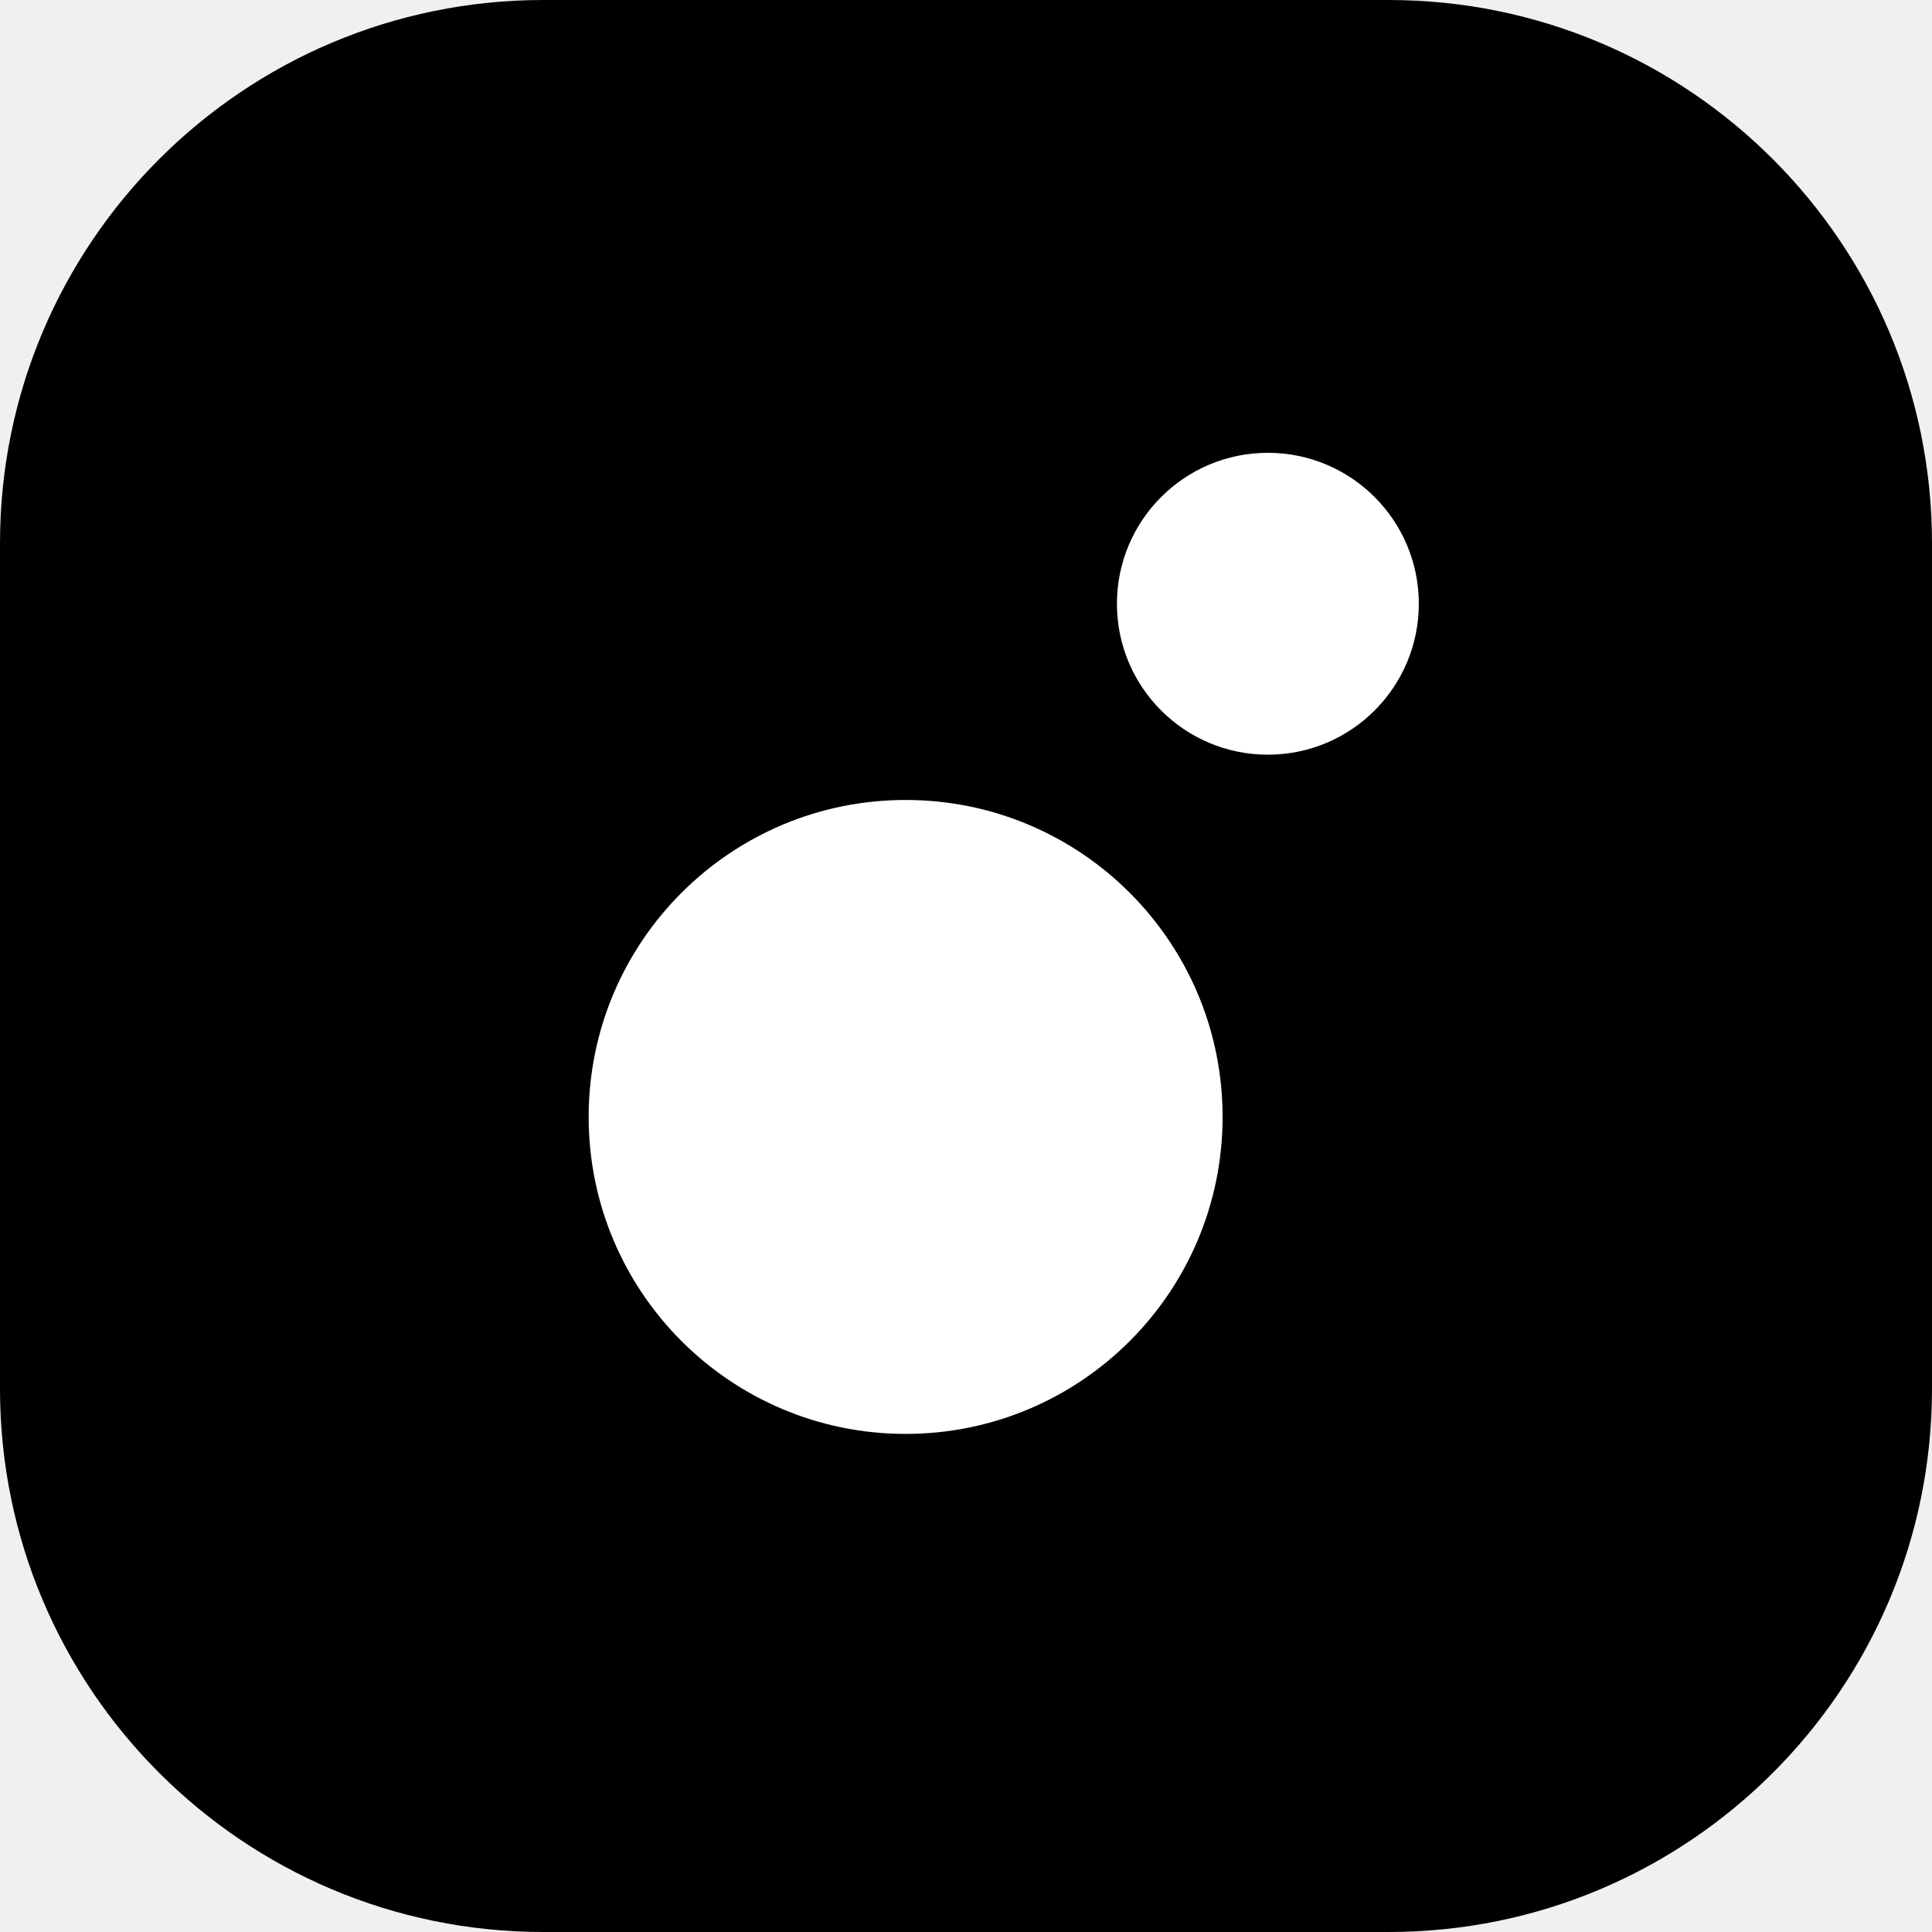
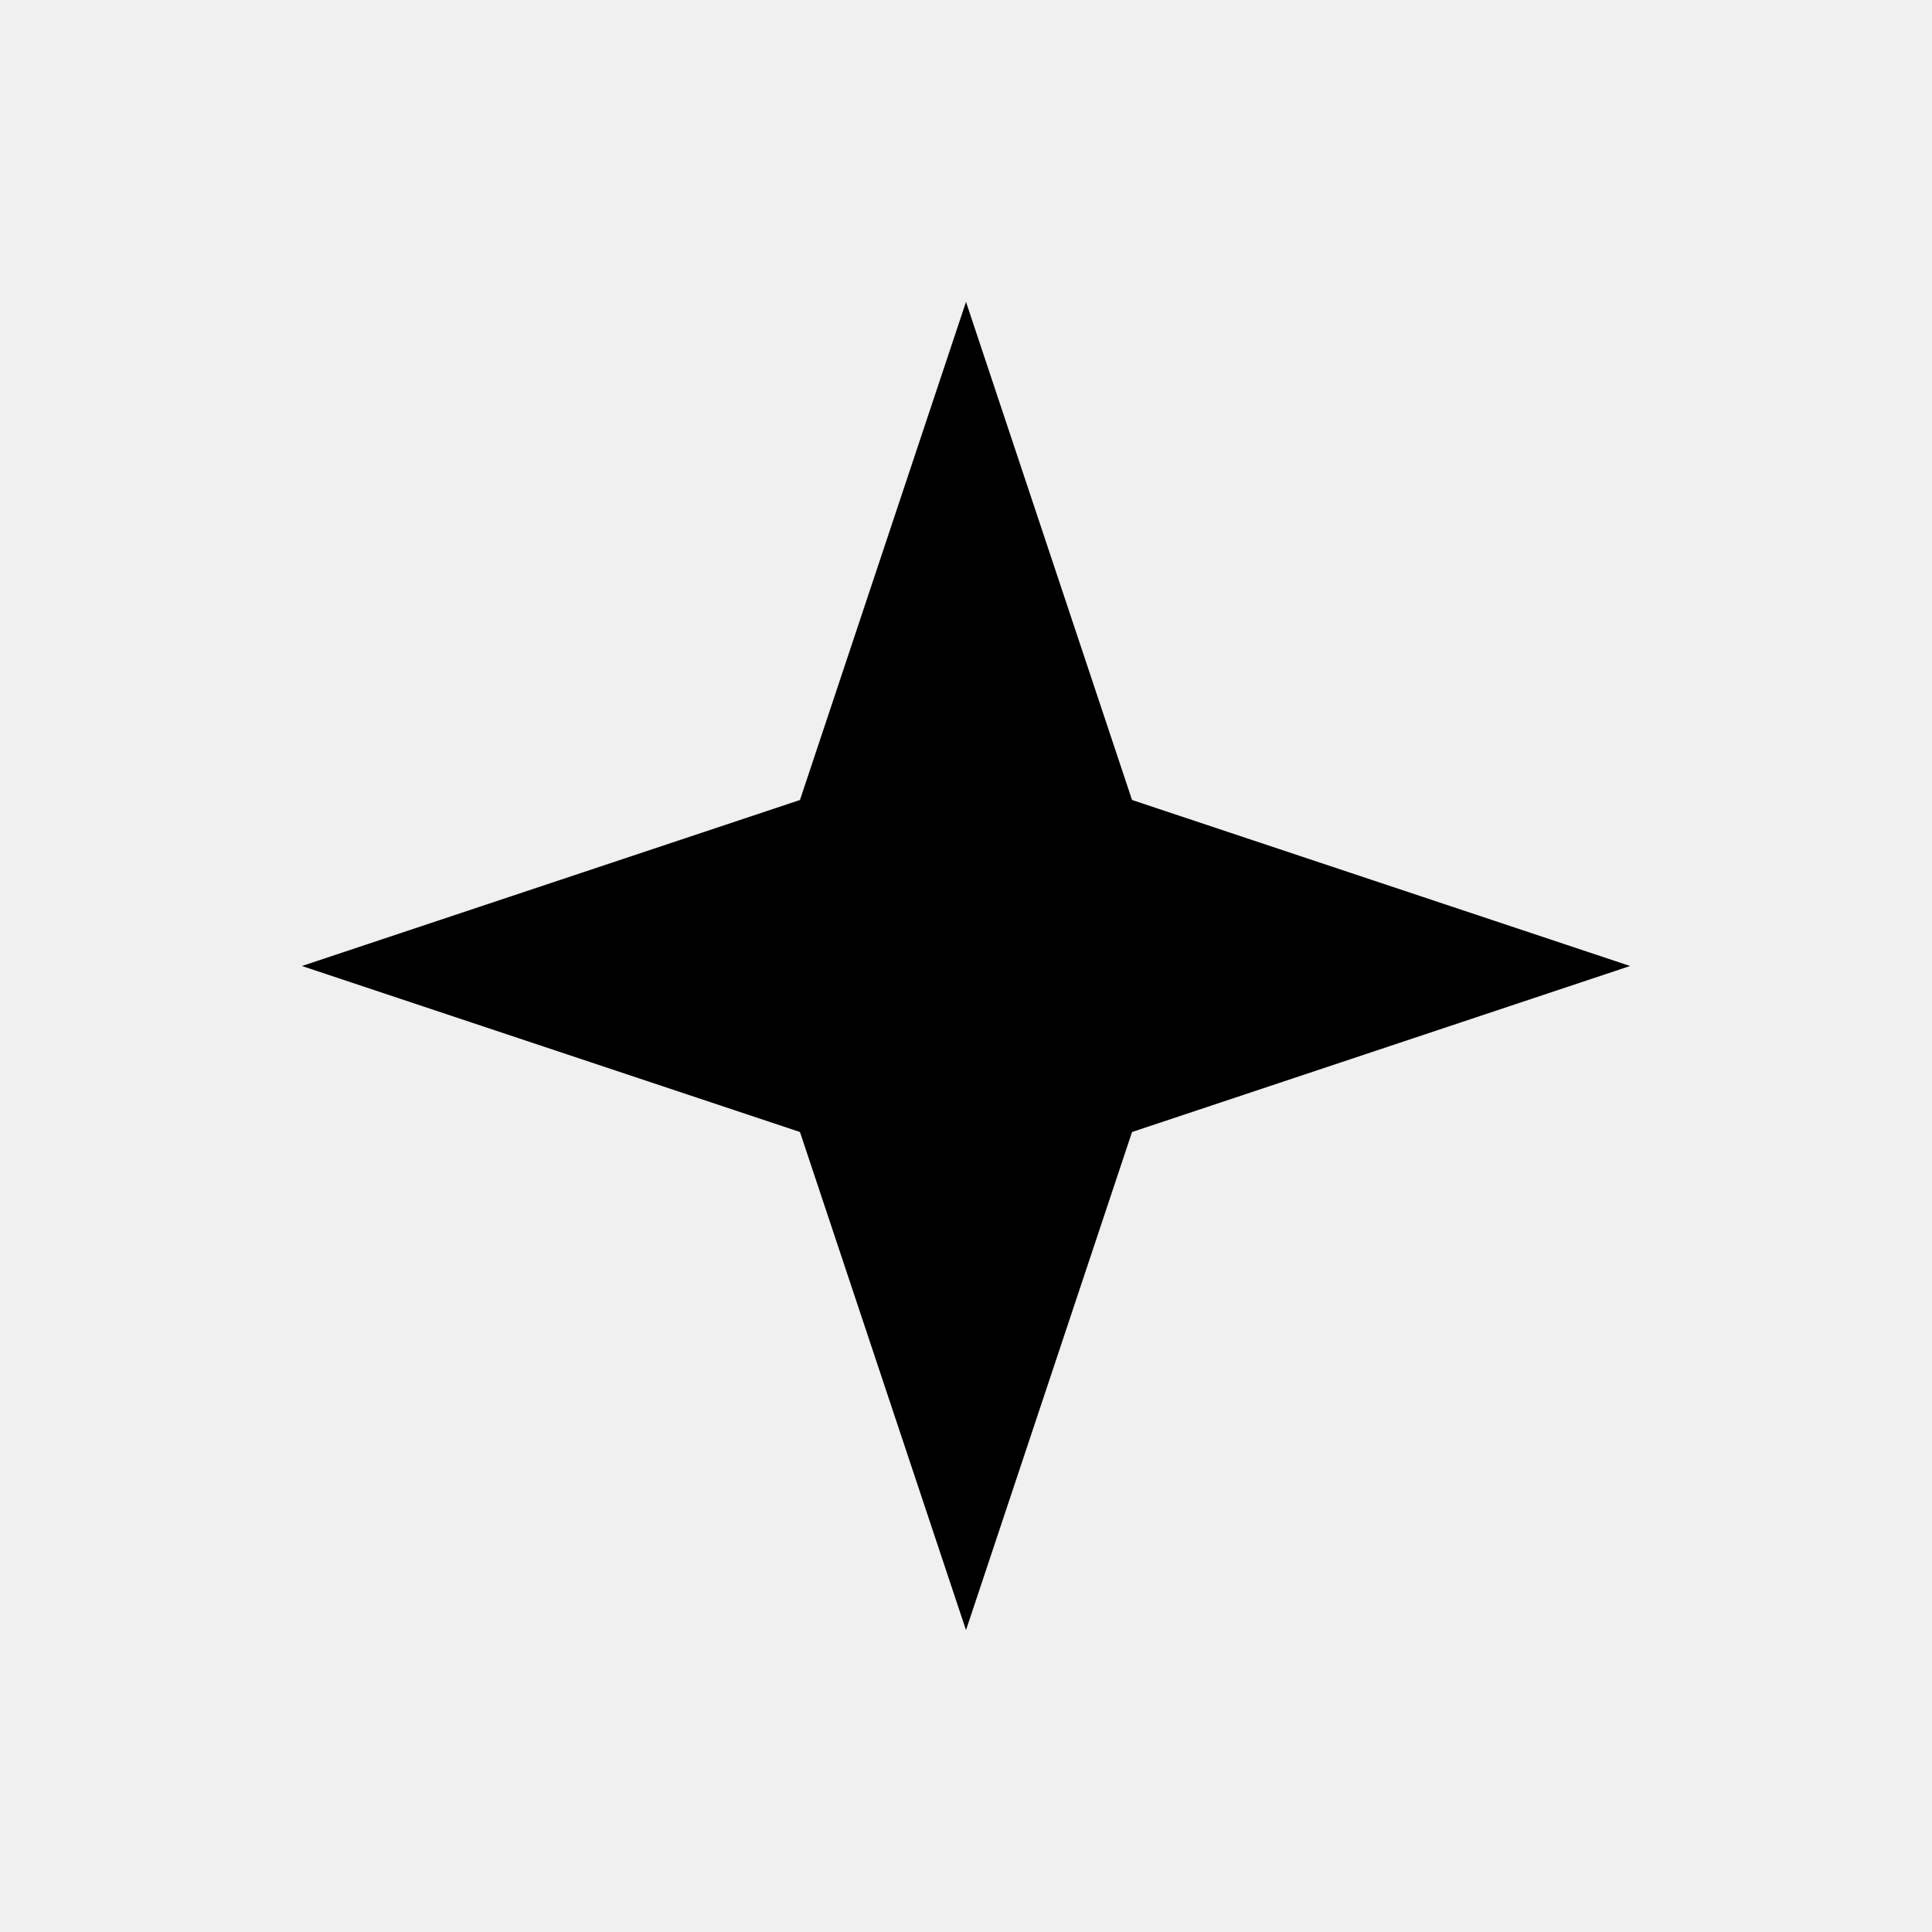
<svg xmlns="http://www.w3.org/2000/svg" width="64" height="64" viewBox="0 0 64 64">
-   <rect width="64" height="64" rx="18" fill="oklch(0.6 0.14 30)" />
-   <circle cx="30" cy="37" r="10.5" fill="white" />
-   <circle cx="42" cy="20" r="5" fill="white" />
+   <g fill="oklch(0.62 0.16 30 / 0.18)" stroke="oklch(0.62 0.16 30)" stroke-width="2.6" stroke-linejoin="round">
+     <path d="M32,10 L38,28 L32,34 L26,28 Z" />
+     <path d="M32,10 L38,28 L32,34 L26,28 Z" transform="rotate(90 32 32)" />
+     <path d="M32,10 L38,28 L32,34 L26,28 Z" transform="rotate(180 32 32)" />
+     <path d="M32,10 L38,28 L32,34 L26,28 Z" transform="rotate(270 32 32)" />
+   </g>
</svg>
